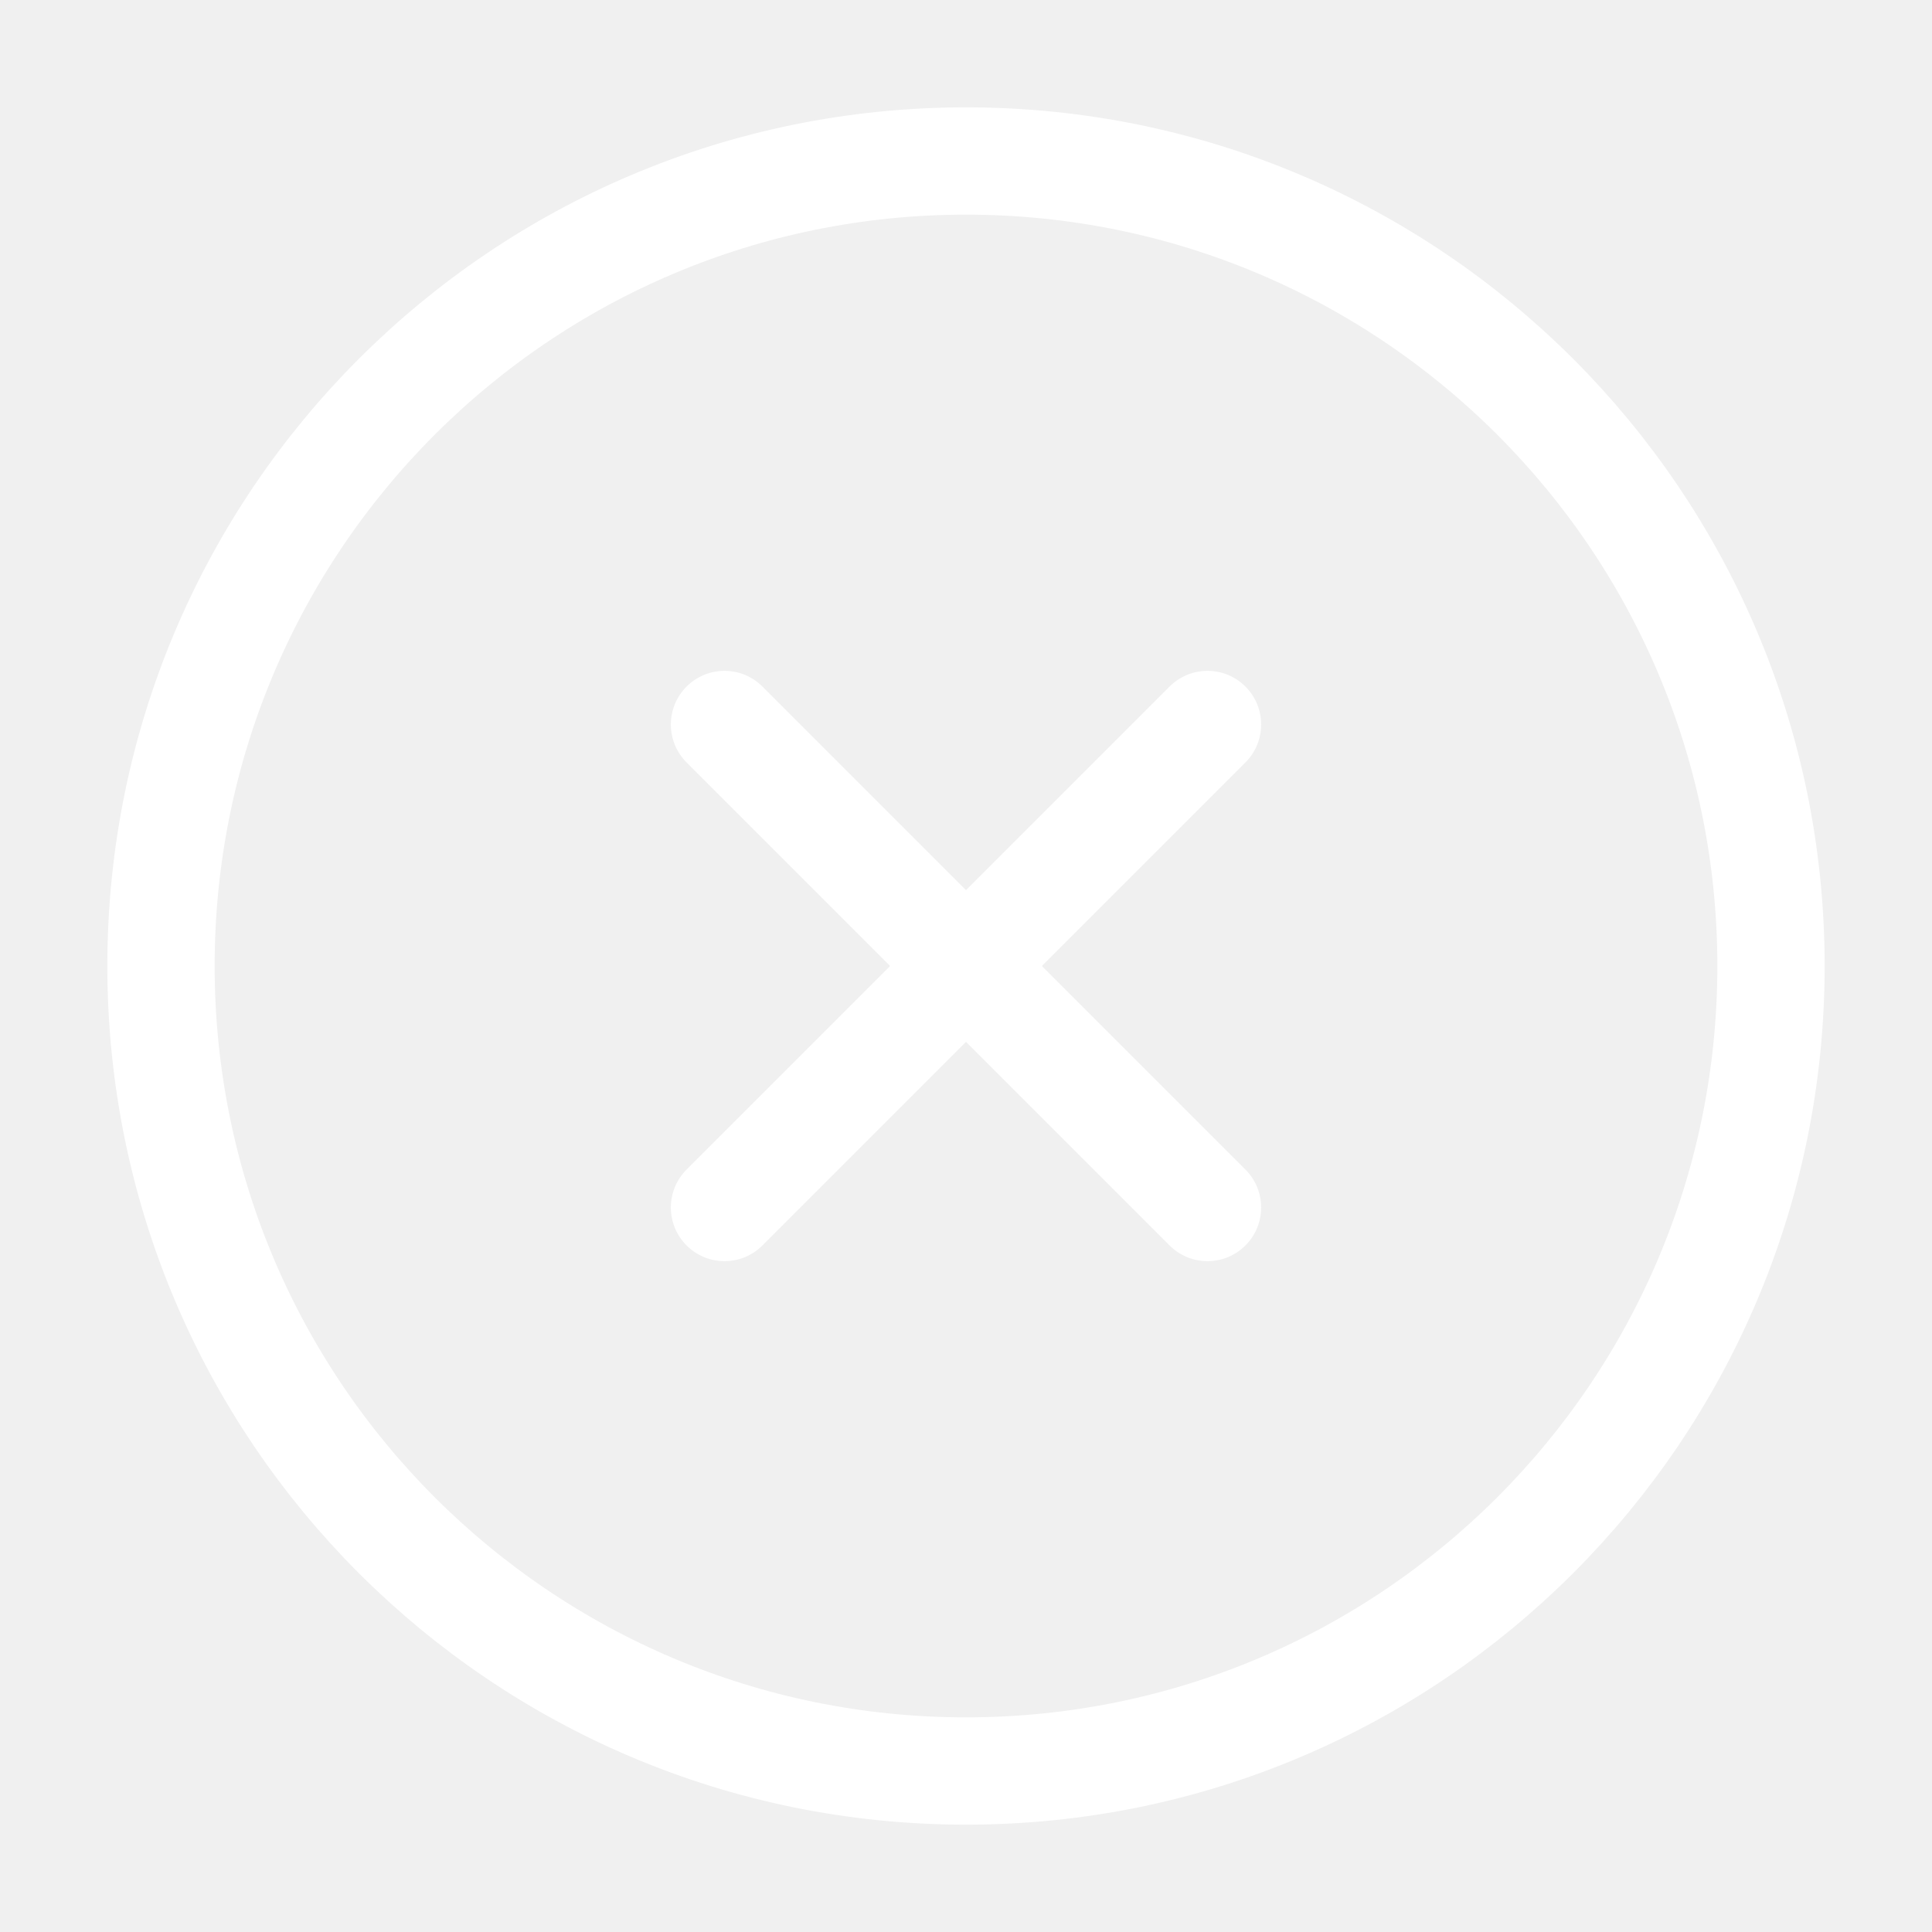
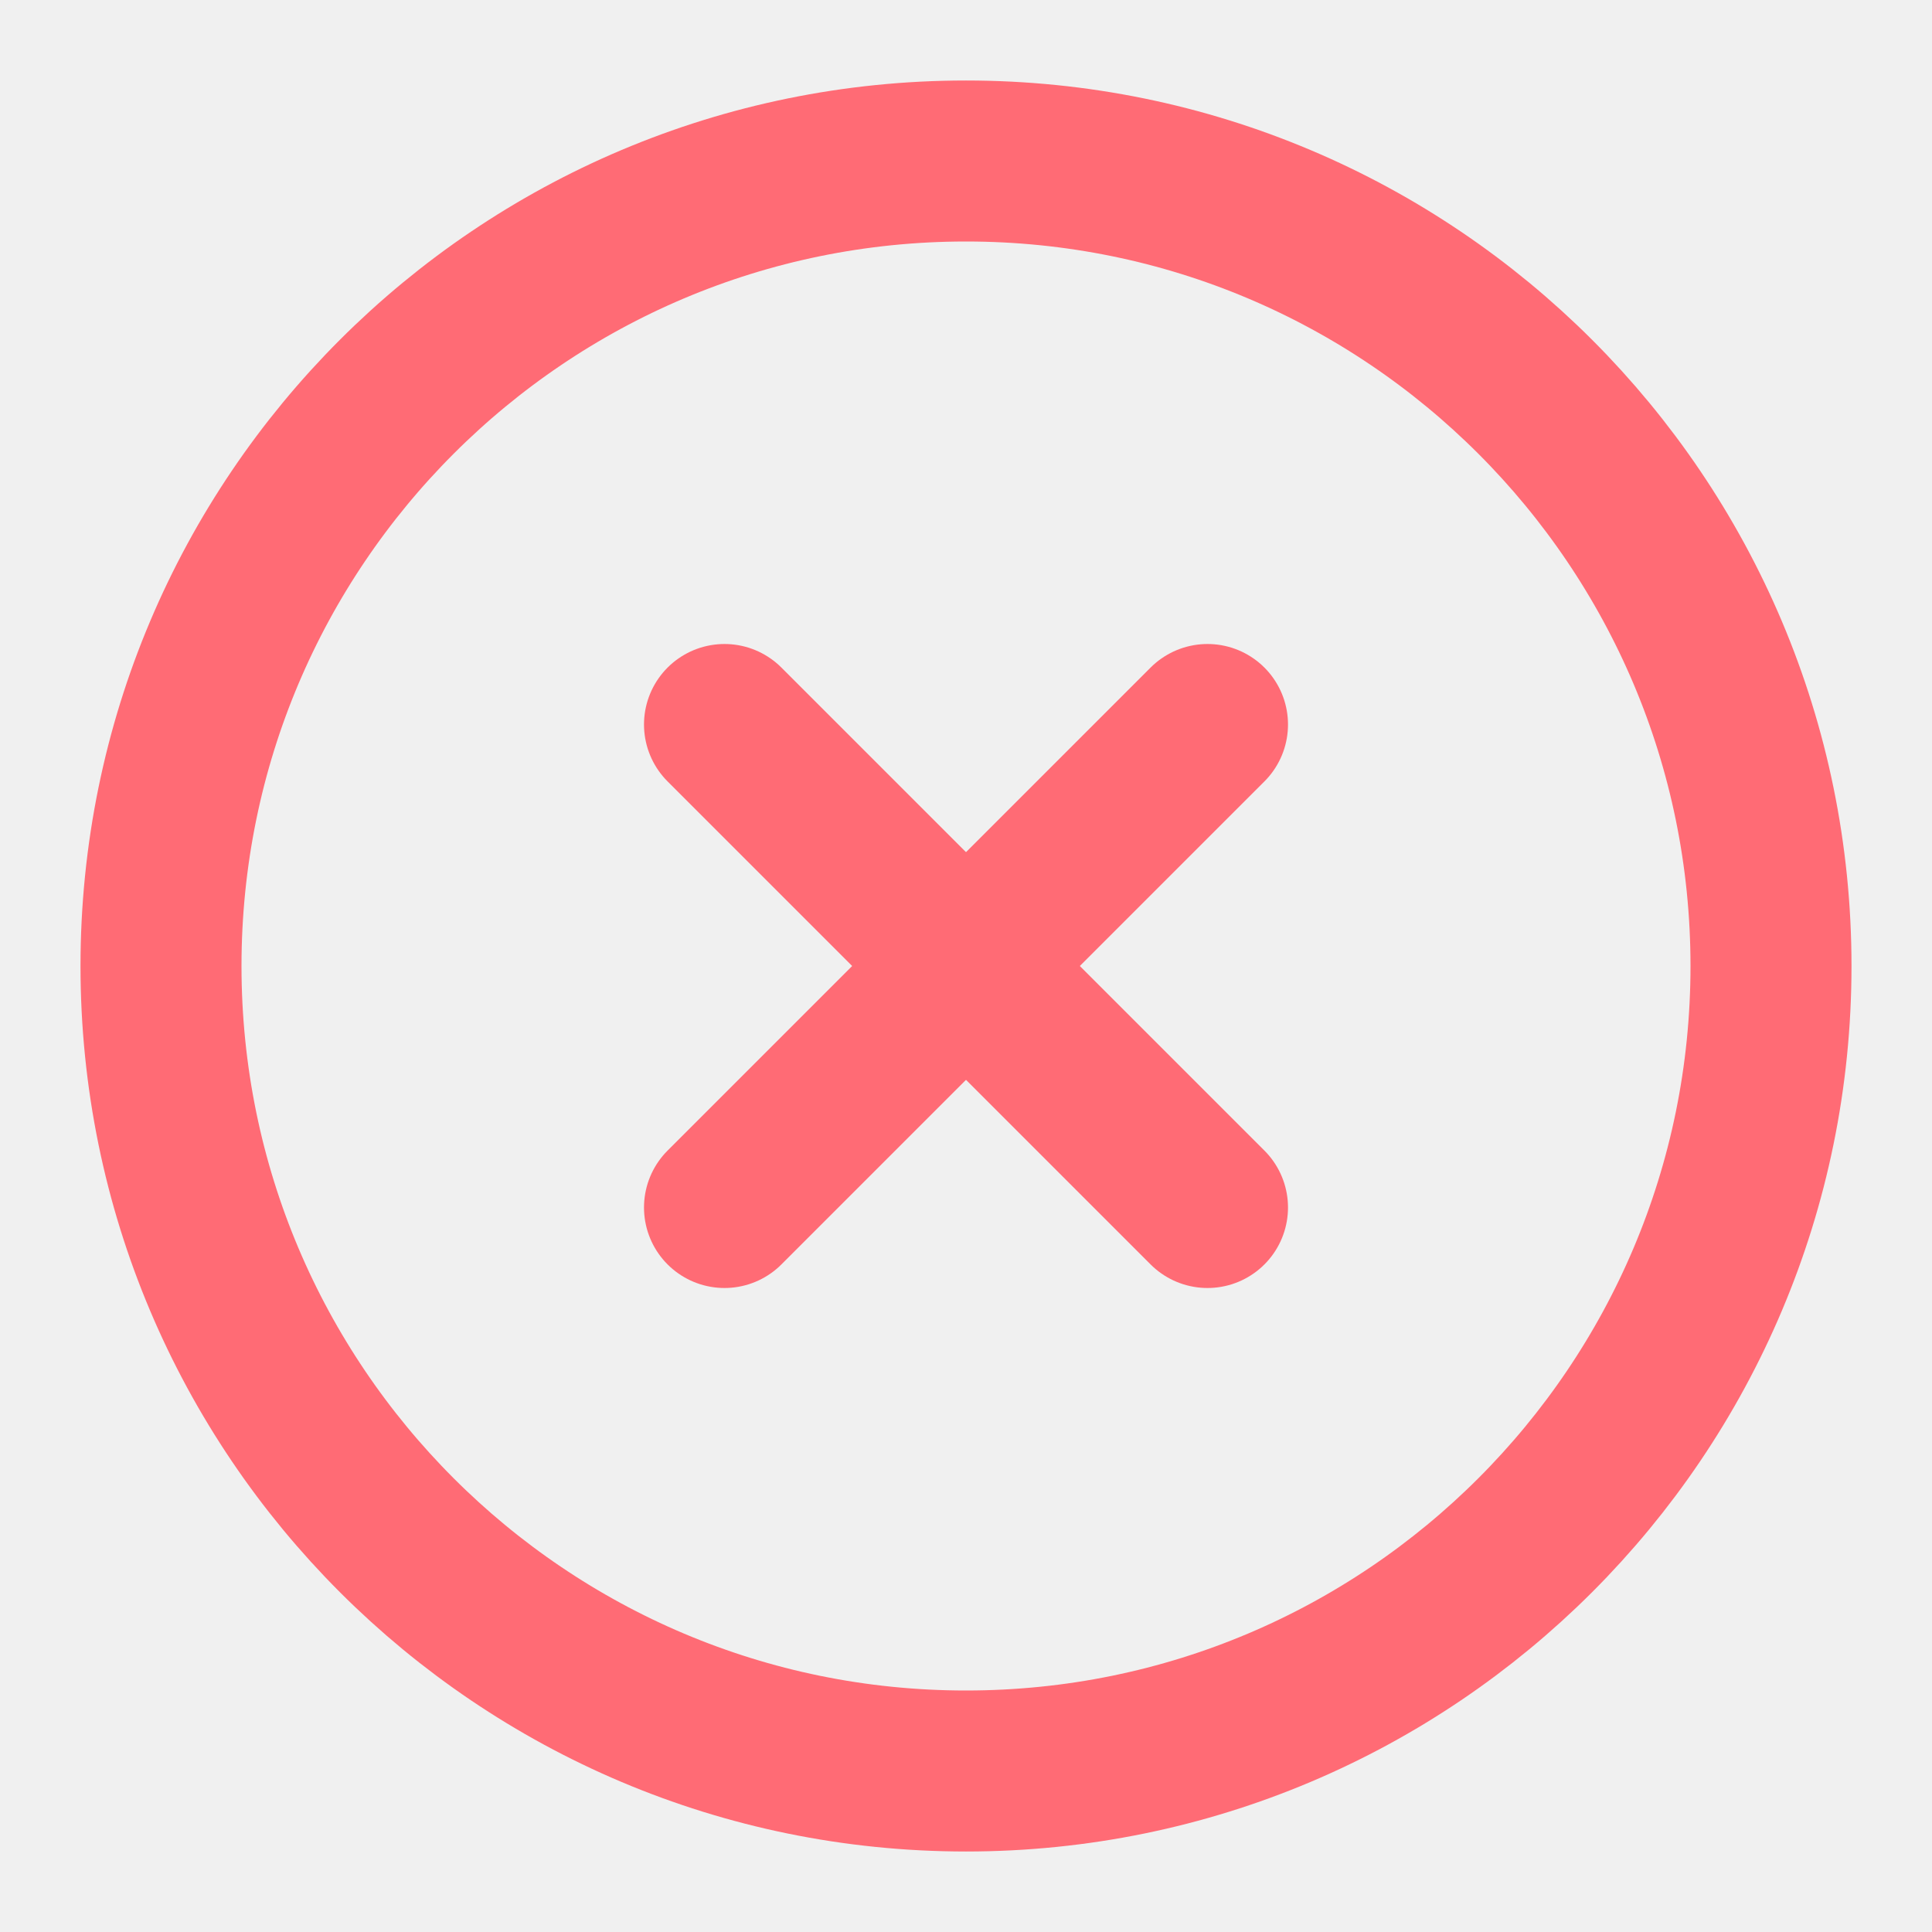
<svg xmlns="http://www.w3.org/2000/svg" width="24" height="24" viewBox="0 0 24 24" fill="none">
-   <path d="M12 22C17.523 22 22 17.523 22 12C22 6.477 17.523 2 12 2C6.477 2 2 6.477 2 12C2 17.523 6.477 22 12 22Z" stroke="white" stroke-width="1.333" stroke-linecap="round" stroke-linejoin="round" />
-   <path d="M15 9L9 15" stroke="white" stroke-width="1.333" stroke-linecap="round" stroke-linejoin="round" />
-   <path d="M9 9L15 15" stroke="white" stroke-width="1.333" stroke-linecap="round" stroke-linejoin="round" />
+   <path d="M12 22C17.523 22 22 17.523 22 12C22 6.477 17.523 2 12 2C6.477 2 2 6.477 2 12C2 17.523 6.477 22 12 22Z" stroke="#FF6B75" stroke-width="2" stroke-linecap="round" stroke-linejoin="round" />
+   <path d="M15 9L9 15" stroke="#FF6B75" stroke-width="2" stroke-linecap="round" stroke-linejoin="round" />
+   <path d="M9 9L15 15" stroke="#FF6B75" stroke-width="2" stroke-linecap="round" stroke-linejoin="round" />
</svg>
